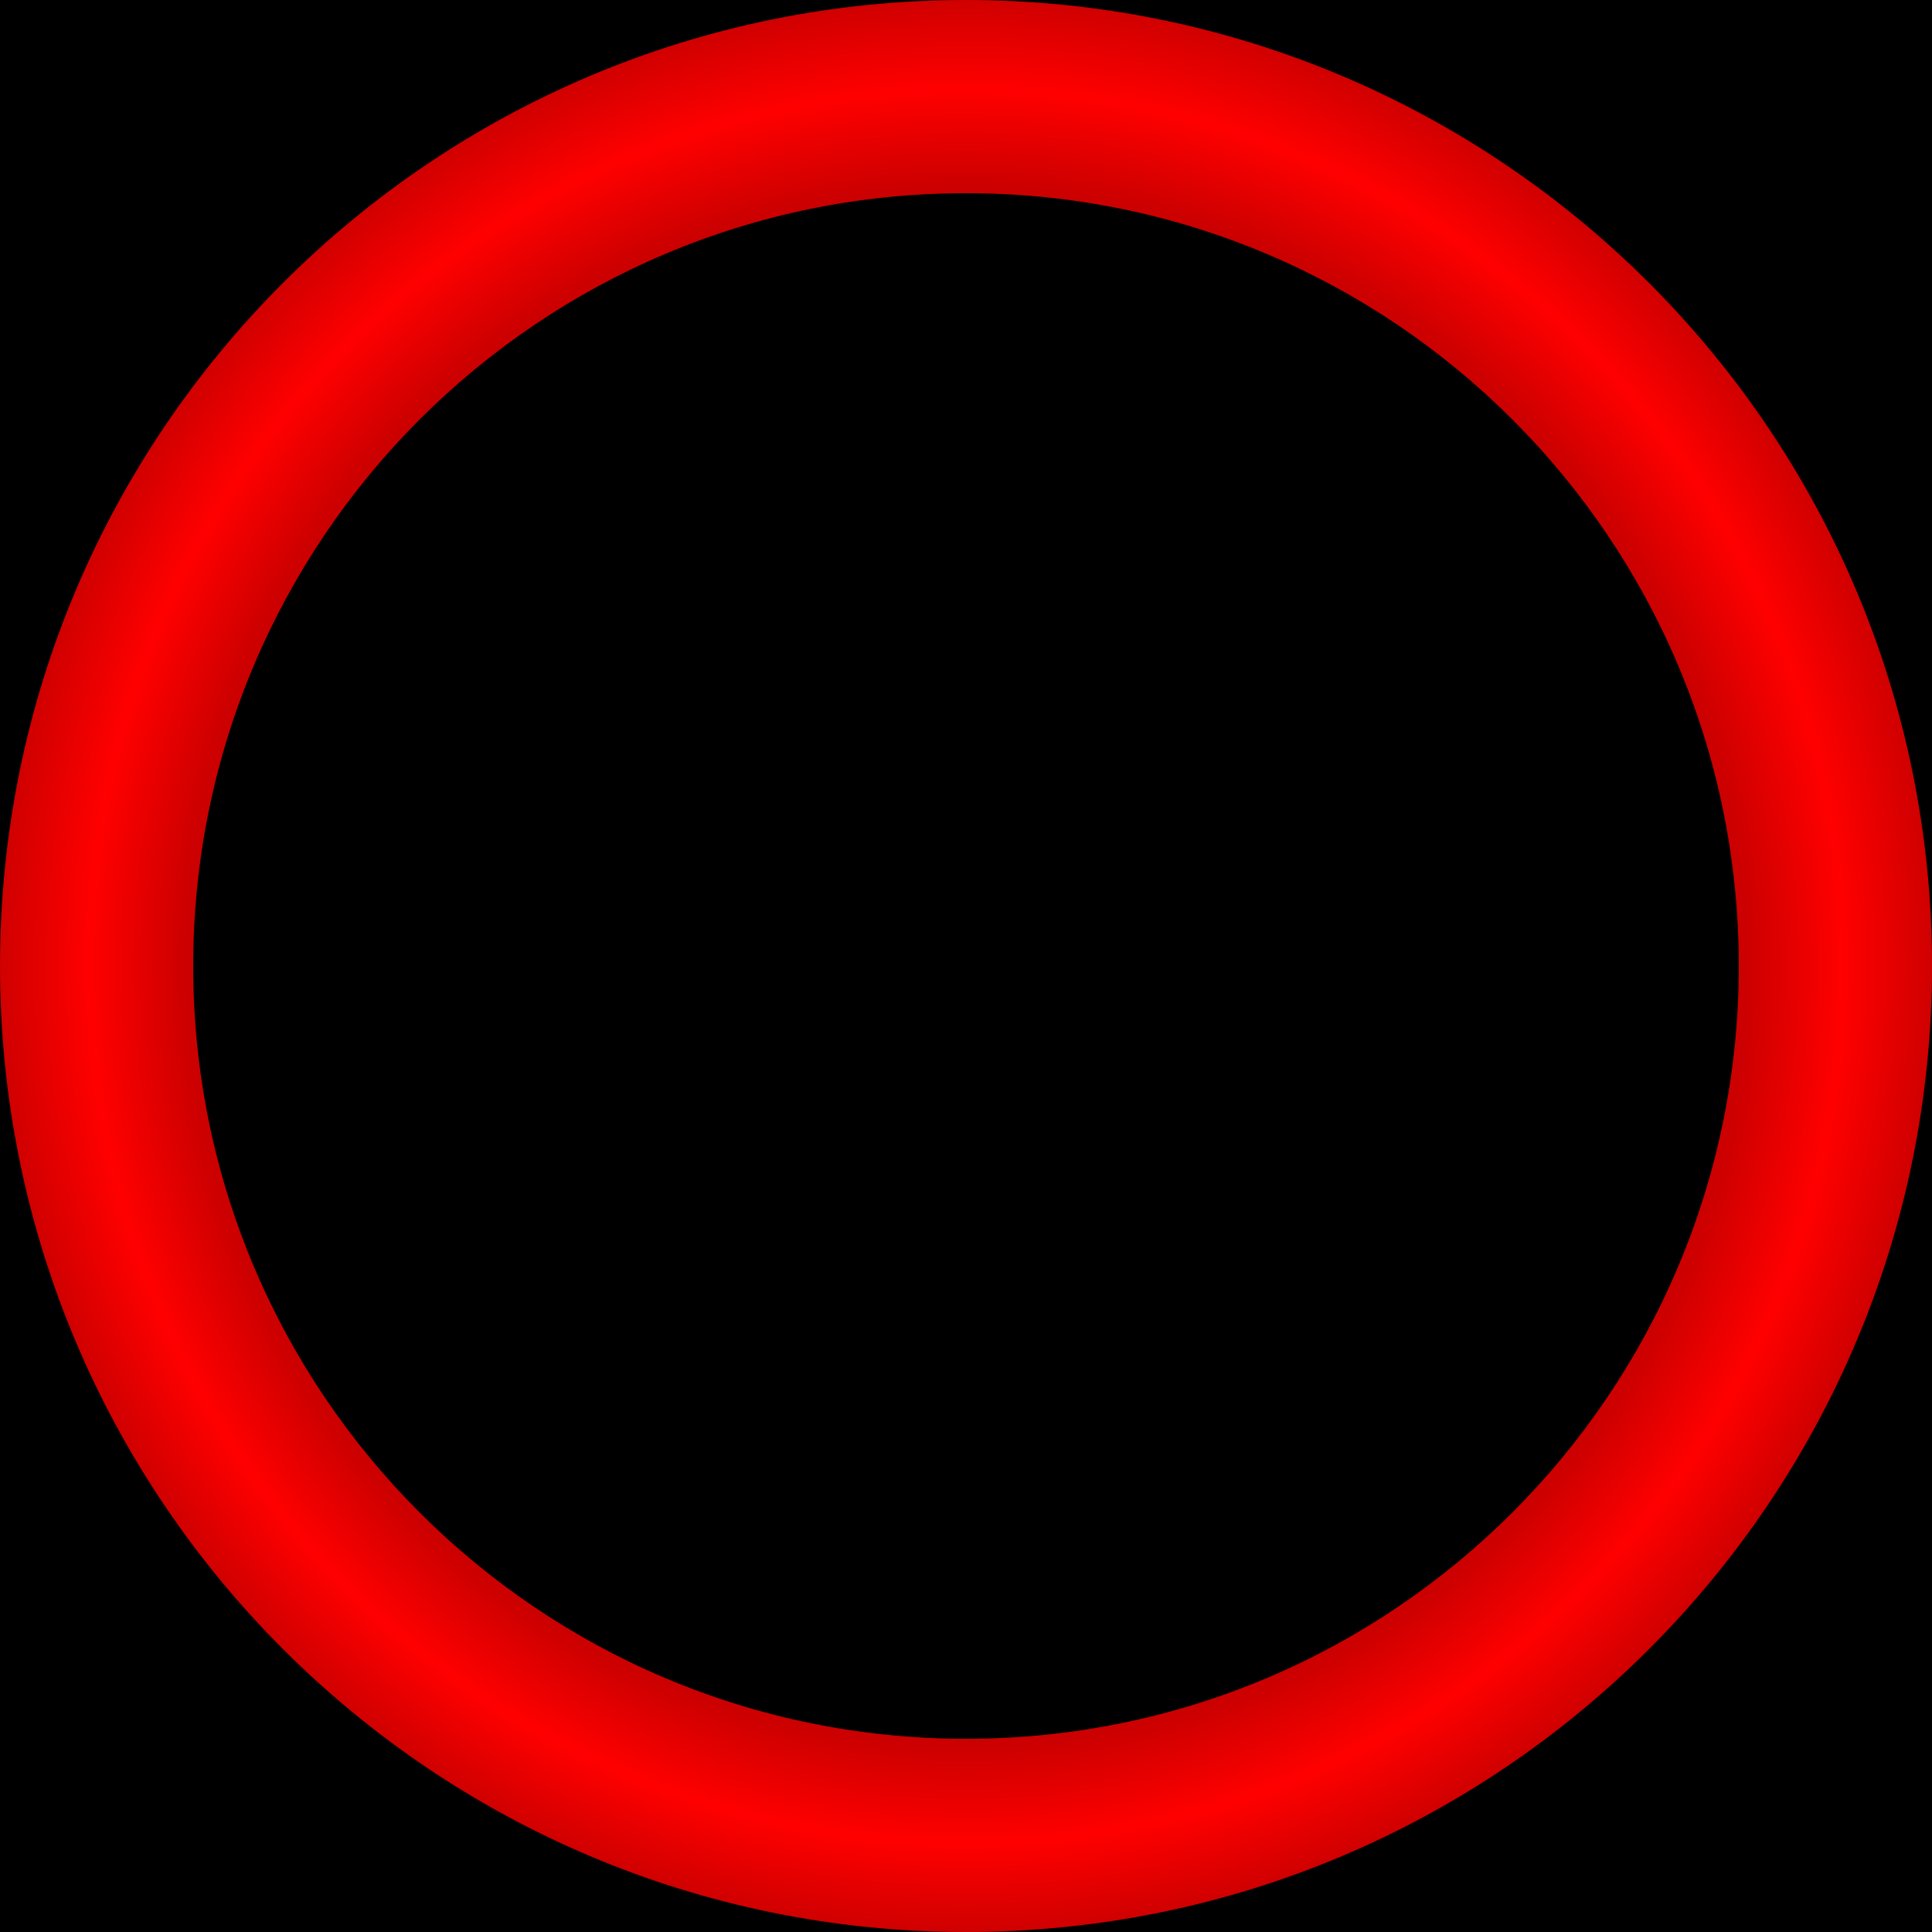
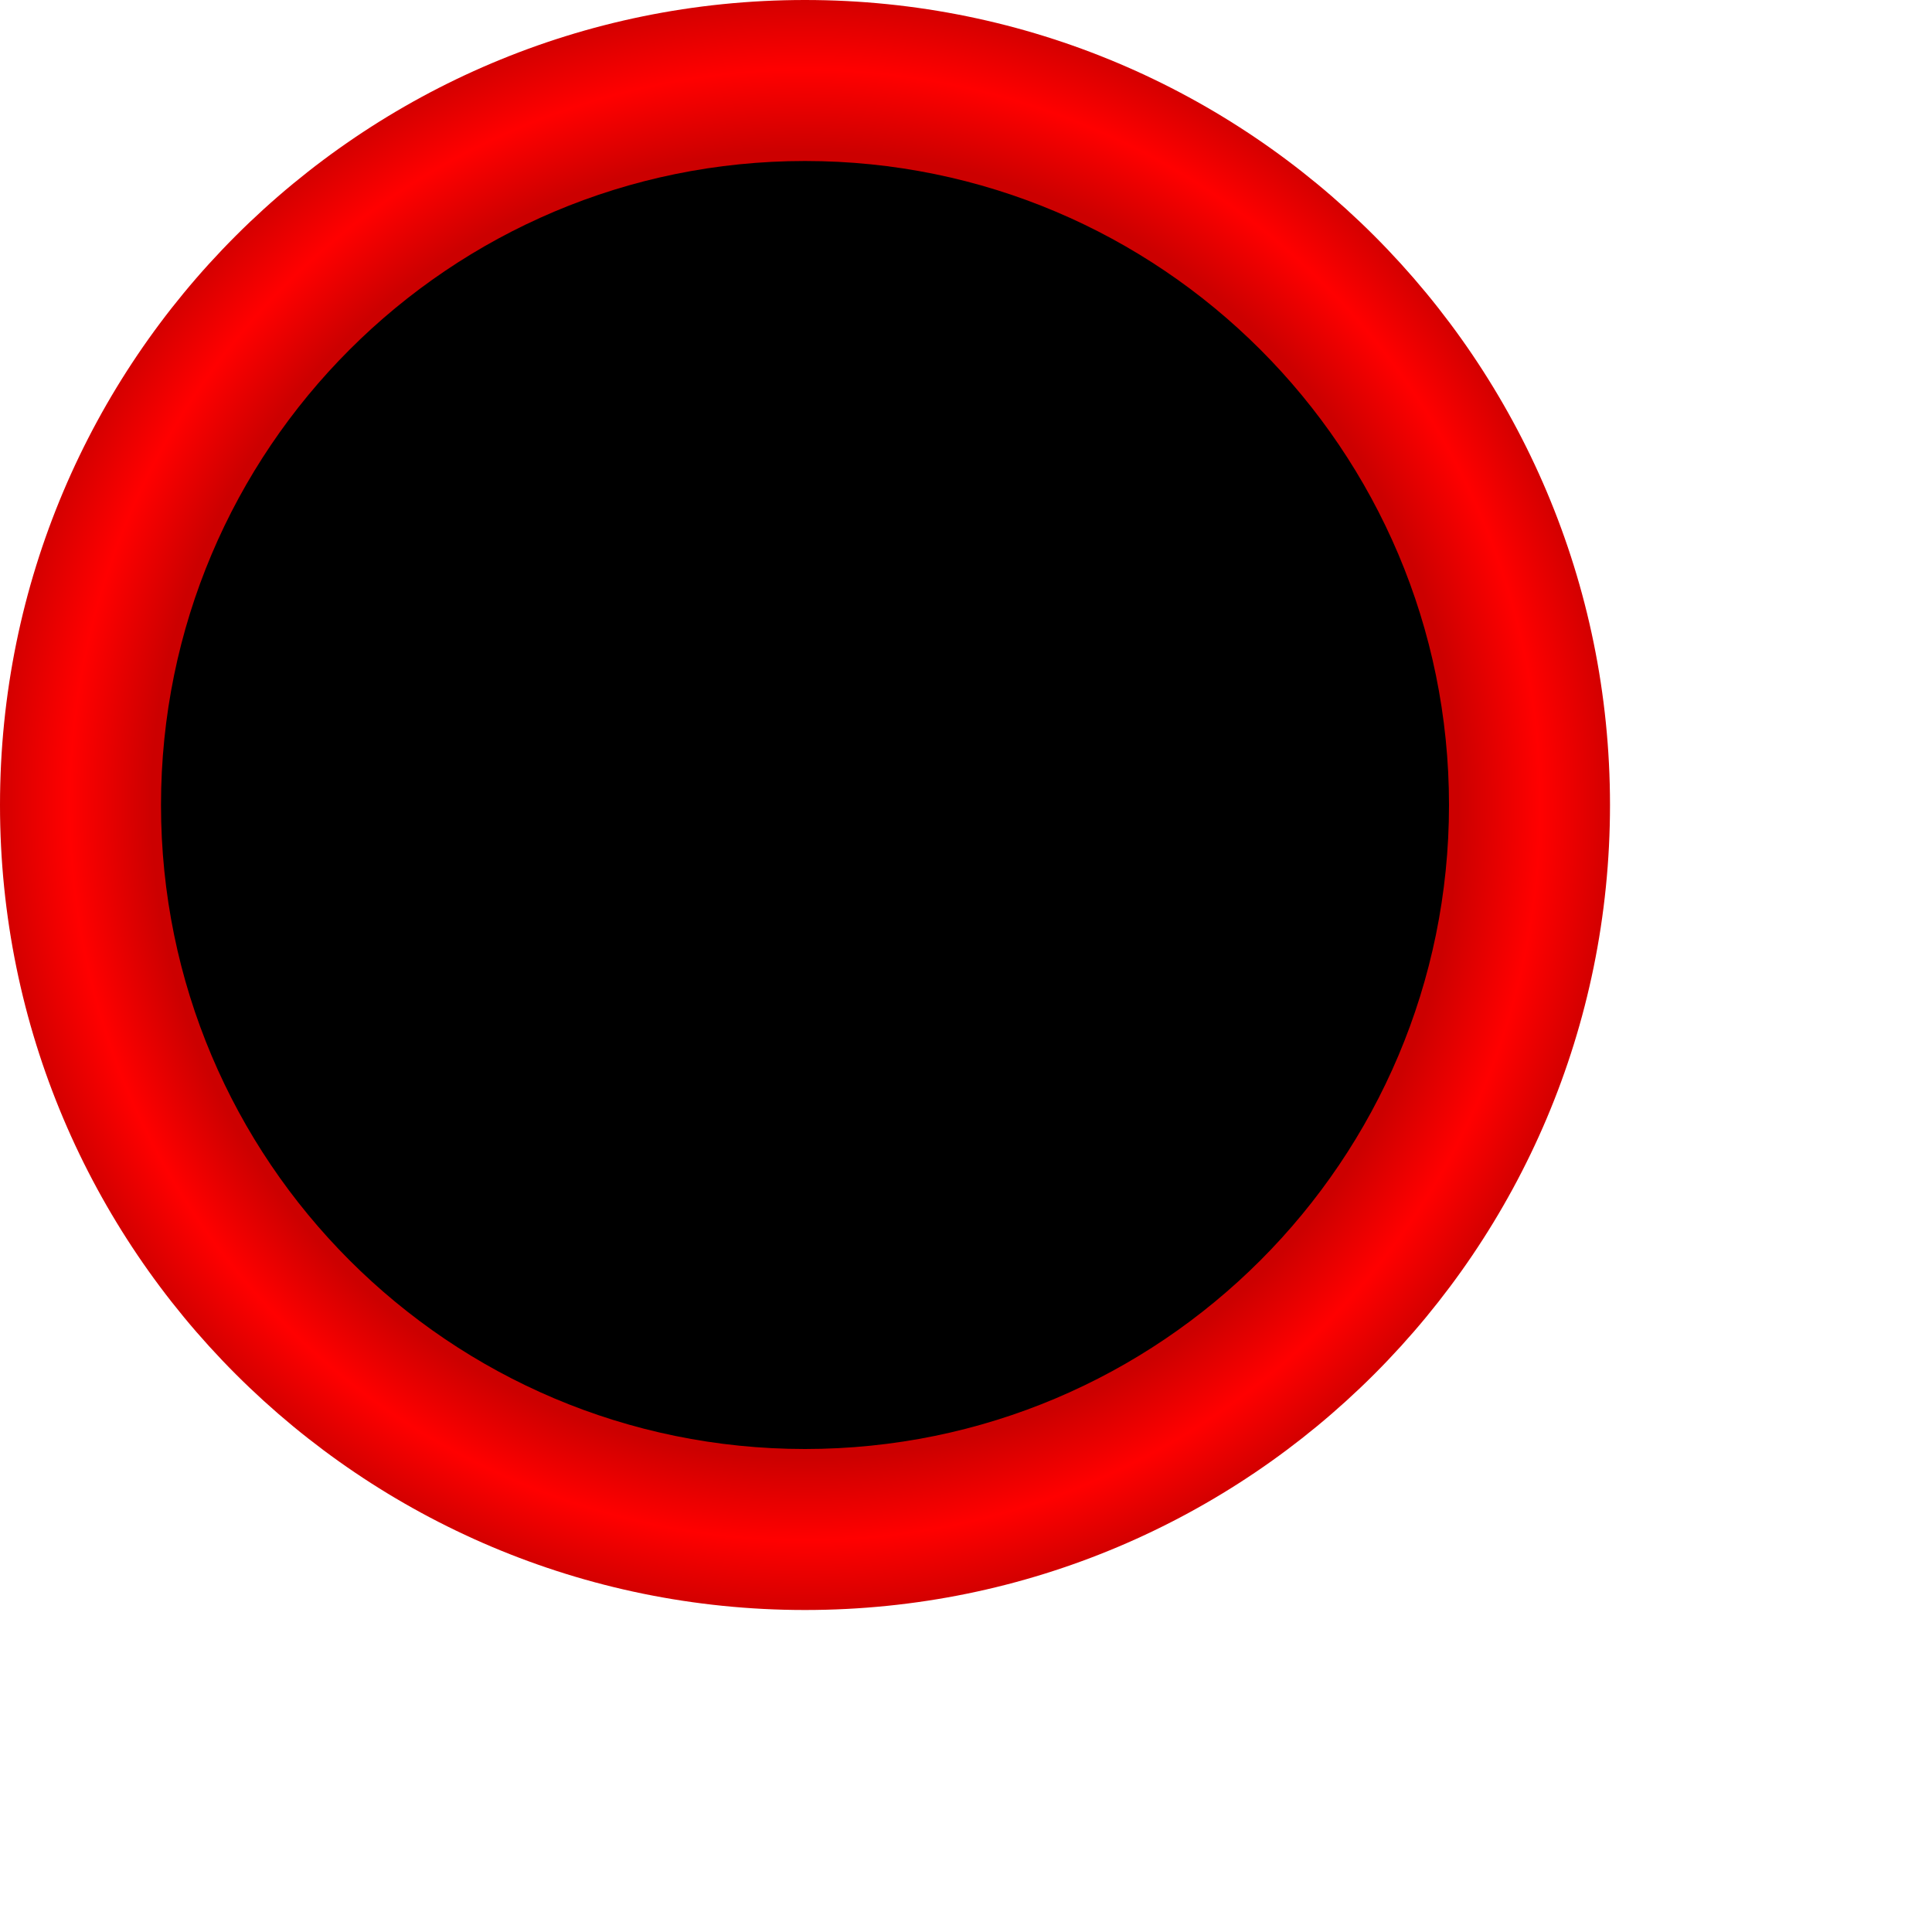
- <svg xmlns="http://www.w3.org/2000/svg" viewBox="0 0 1000 1000" id="zCircularTime" style="width: 100% ; background: #000 ; margin: 0 ; font-family: 'Barlow Condensed', sans-serif " version="1.1">
+ <svg xmlns="http://www.w3.org/2000/svg" viewBox="0 0 1200 1200" id="zCircularTime" style="width: 100% ; background: #000 ; margin: 0 ; padding: 0 ; font-family: 'Open Sans Condensed', sans-serif" version="1.1">
  <defs>
-     <link href="https://fonts.googleapis.com/css?family=Barlow+Condensed" rel="stylesheet" />
+     <link href="https://fonts.googleapis.com/css?family=Open+Sans+Condensed:300" rel="stylesheet" />
    <radialGradient id="aRed" cx="0.50" cy="0.50" r="0.50" fx="0.50" fy="0.50">
      <stop offset="0.80" stop-color="#c00" />
      <stop offset="0.90" stop-color="#f00" />
      <stop offset="1.00" stop-color="#c00" />
    </radialGradient>
    <radialGradient id="dRed" gradientUnits="userSpaceOnUse" cx="500" cy="500" r="500" fx="500" fy="500">
      <stop offset="80%" stop-color="#a00" />
      <stop offset="90%" stop-color="#e00" />
      <stop offset="100%" stop-color="#a00" />
    </radialGradient>
  </defs>
-   <rect x="0" y="0" width="1000" height="1000" fill="#000" />
  <circle cx="500" cy="500" r="500" fill="url(#aRed)" />
  <circle cx="500" cy="500" r="400" fill="#000" />
</svg>
